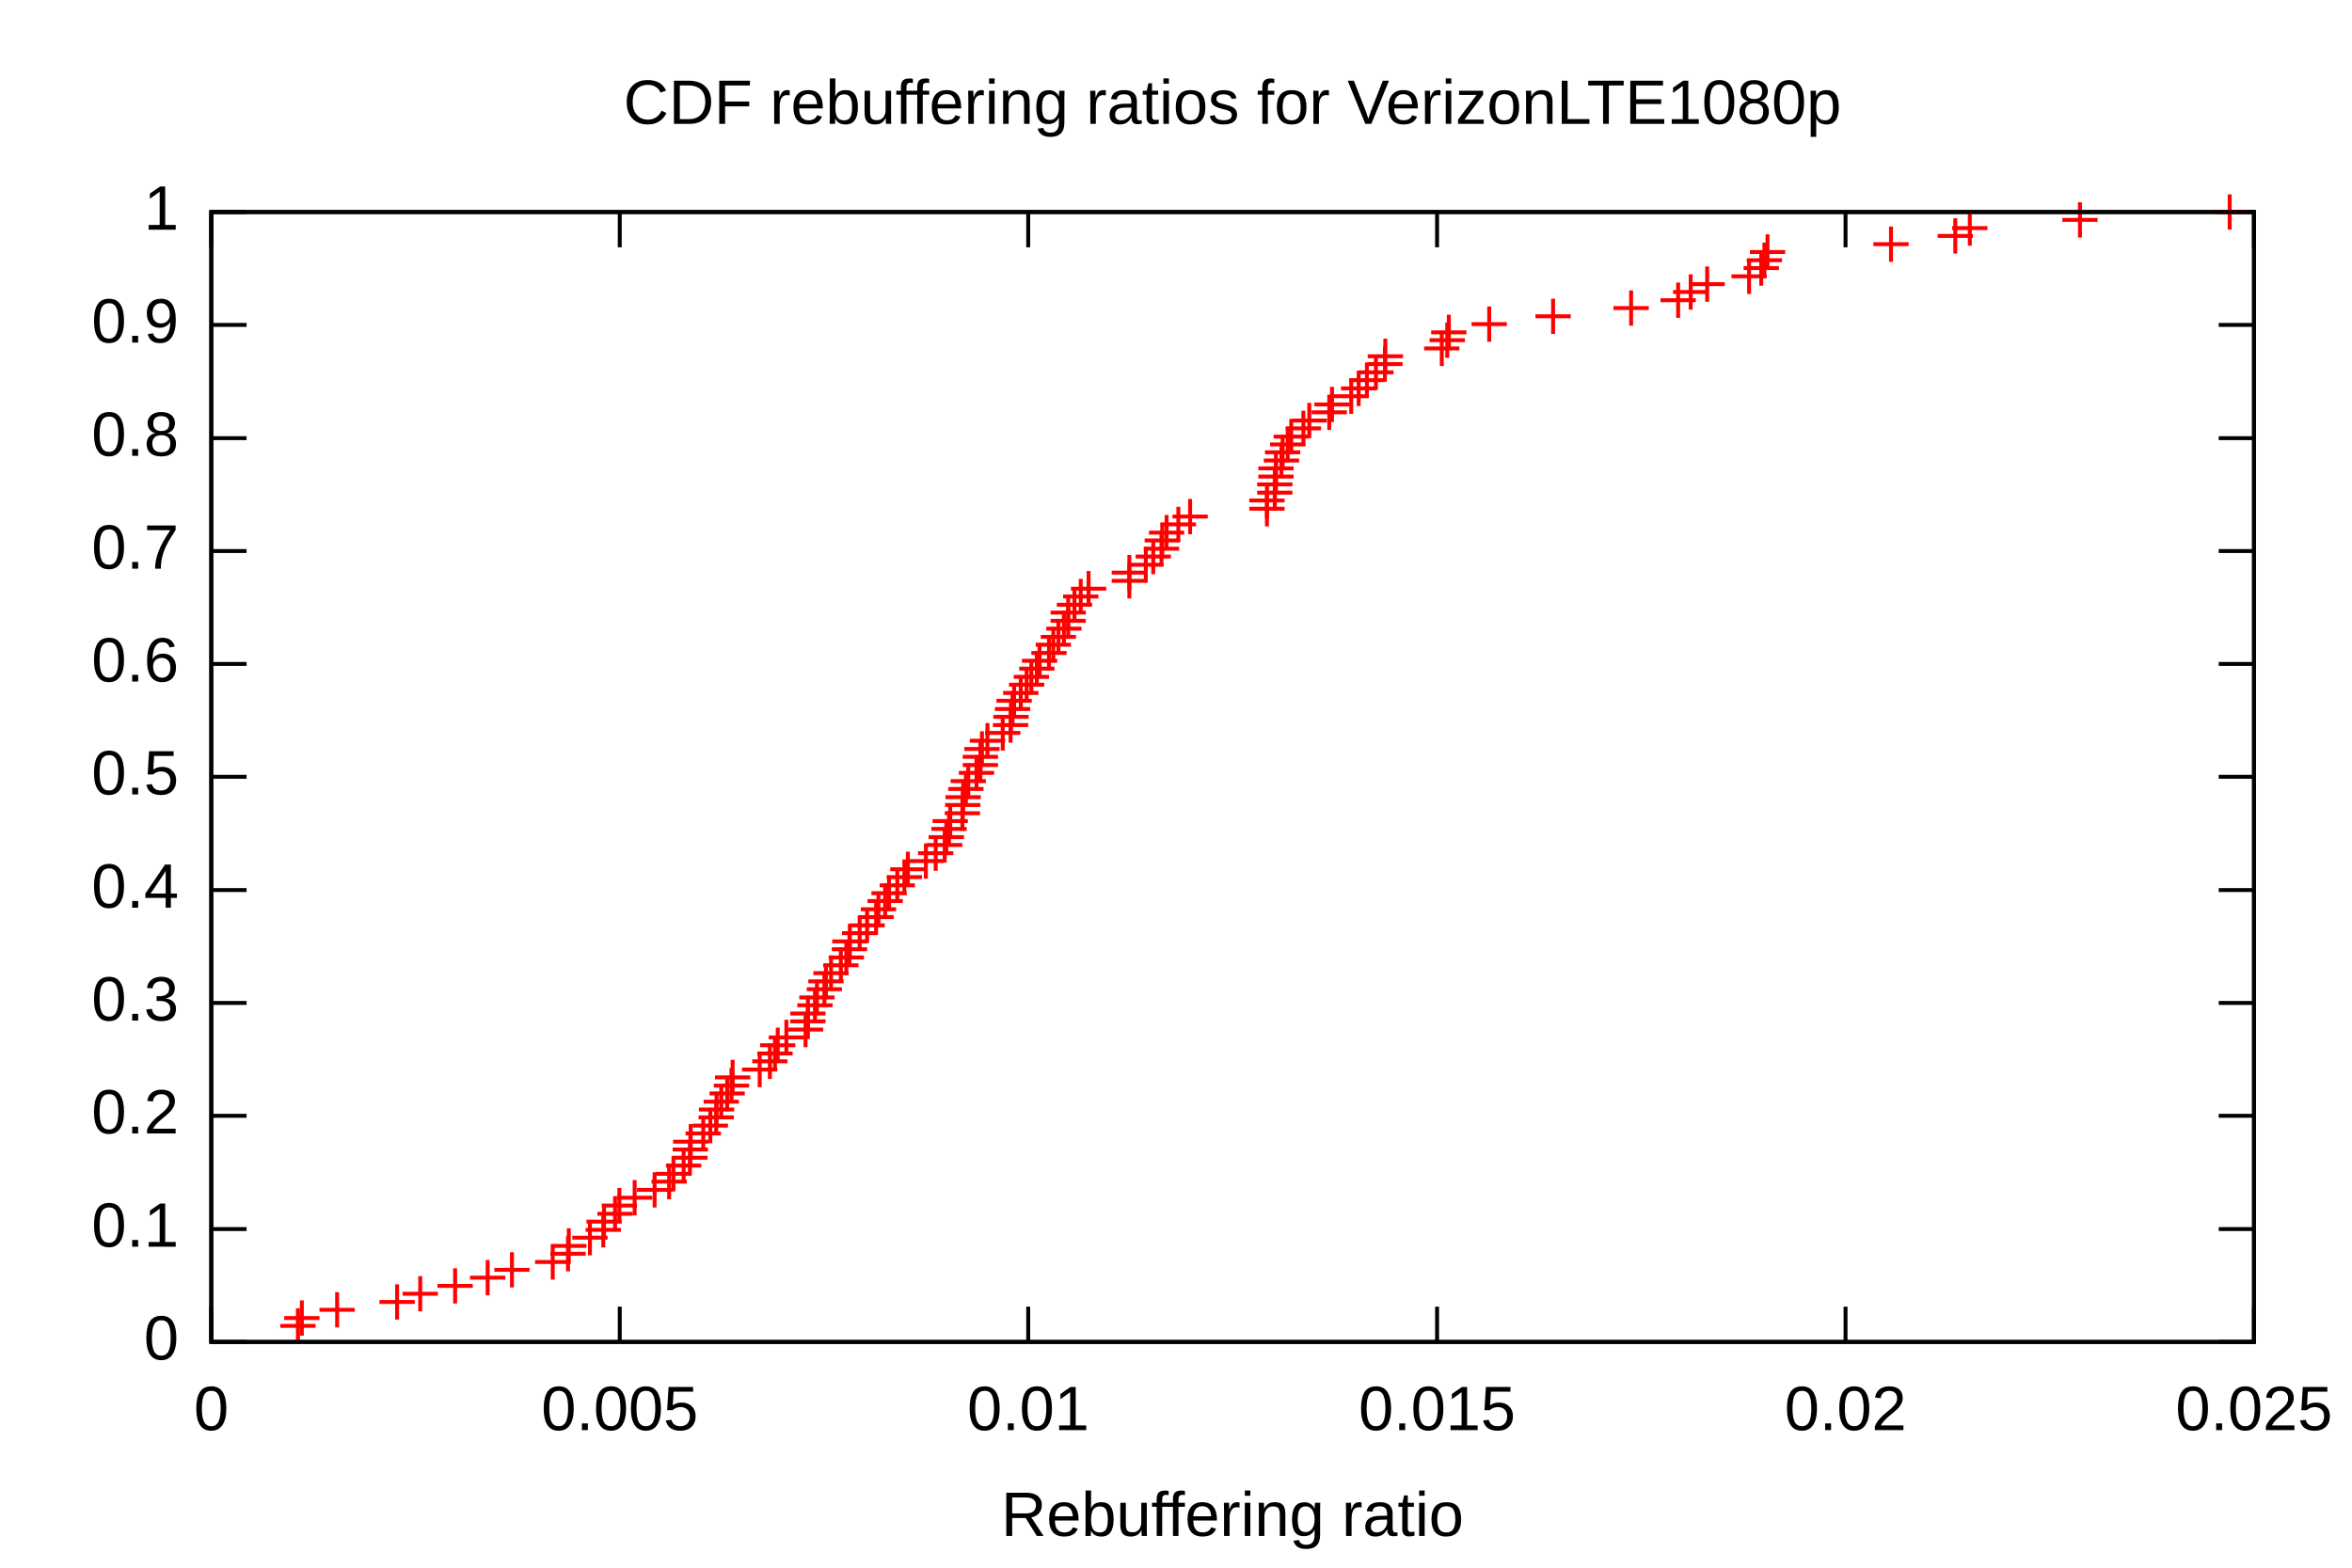
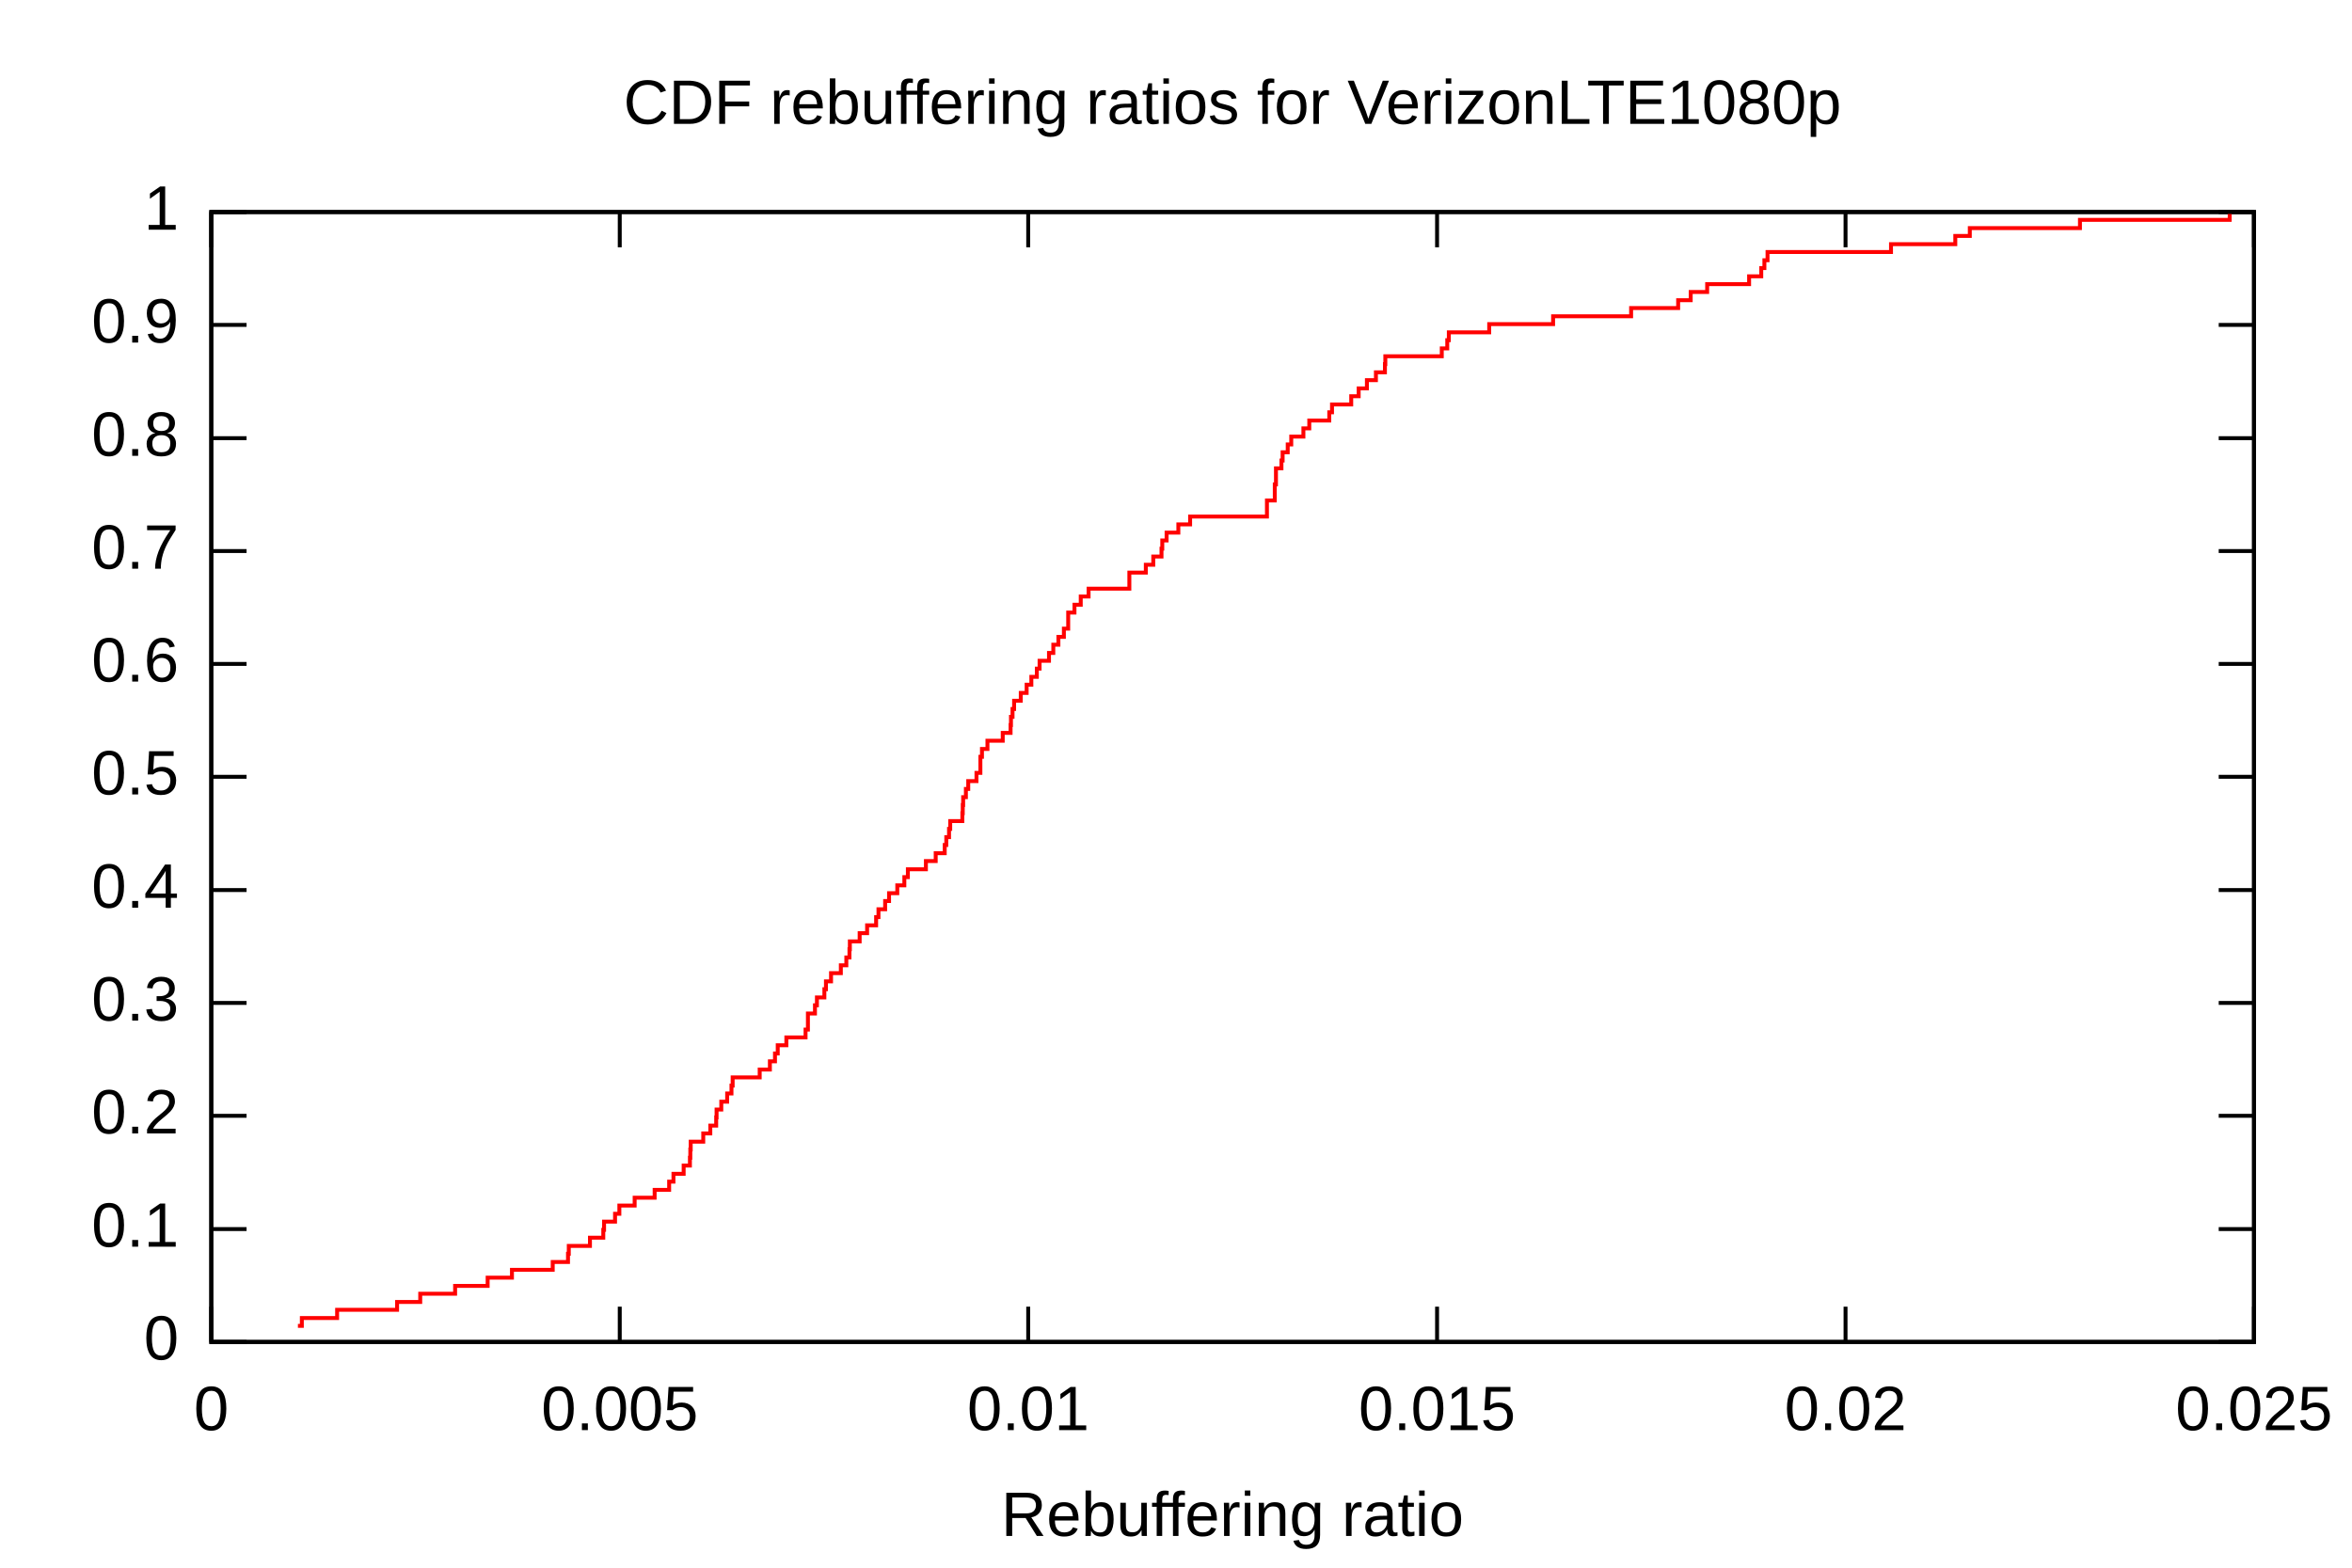
<svg xmlns="http://www.w3.org/2000/svg" xmlns:xlink="http://www.w3.org/1999/xlink" width="600" height="400" viewBox="0 0 600 400">
  <g id="gnuplot_canvas">
    <rect x="0" y="0" width="600" height="400" fill="none" />
    <defs>
      <circle id="gpDot" r="0.5" stroke-width="0.5" />
      <path id="gpPt0" stroke-width="0.222" stroke="currentColor" d="M-1,0 h2 M0,-1 v2" />
      <path id="gpPt1" stroke-width="0.222" stroke="currentColor" d="M-1,-1 L1,1 M1,-1 L-1,1" />
      <path id="gpPt2" stroke-width="0.222" stroke="currentColor" d="M-1,0 L1,0 M0,-1 L0,1 M-1,-1 L1,1 M-1,1 L1,-1" />
      <rect id="gpPt3" stroke-width="0.222" stroke="currentColor" x="-1" y="-1" width="2" height="2" />
      <rect id="gpPt4" stroke-width="0.222" stroke="currentColor" fill="currentColor" x="-1" y="-1" width="2" height="2" />
      <circle id="gpPt5" stroke-width="0.222" stroke="currentColor" cx="0" cy="0" r="1" />
      <use xlink:href="#gpPt5" id="gpPt6" fill="currentColor" stroke="none" />
      <path id="gpPt7" stroke-width="0.222" stroke="currentColor" d="M0,-1.33 L-1.33,0.67 L1.33,0.67 z" />
      <use xlink:href="#gpPt7" id="gpPt8" fill="currentColor" stroke="none" />
      <use xlink:href="#gpPt7" id="gpPt9" stroke="currentColor" transform="rotate(180)" />
      <use xlink:href="#gpPt9" id="gpPt10" fill="currentColor" stroke="none" />
      <use xlink:href="#gpPt3" id="gpPt11" stroke="currentColor" transform="rotate(45)" />
      <use xlink:href="#gpPt11" id="gpPt12" fill="currentColor" stroke="none" />
      <filter id="greybox" filterUnits="objectBoundingBox" x="0" y="0" height="1" width="1">
        <feFlood flood-color="lightgrey" flood-opacity="1" result="grey" />
        <feComposite in="SourceGraphic" in2="grey" operator="atop" />
      </filter>
    </defs>
    <g style="fill:none; color:white; stroke:currentColor; stroke-width:1.00; stroke-linecap:butt; stroke-linejoin:miter">
</g>
    <g style="fill:none; color:black; stroke:currentColor; stroke-width:1.00; stroke-linecap:butt; stroke-linejoin:miter">
      <path stroke="black" d="M53.9,342.4 L62.9,342.4 M575.0,342.4 L566.0,342.4  " />
      <g transform="translate(45.6,346.9)" style="stroke:none; fill:black; font-family:arial; font-size:12.00pt; text-anchor:end">
        <text> 0</text>
      </g>
      <path stroke="black" d="M53.9,313.6 L62.9,313.6 M575.0,313.6 L566.0,313.6  " />
      <g transform="translate(45.6,318.1)" style="stroke:none; fill:black; font-family:arial; font-size:12.00pt; text-anchor:end">
        <text> 0.1</text>
      </g>
      <path stroke="black" d="M53.9,284.7 L62.9,284.7 M575.0,284.7 L566.0,284.7  " />
      <g transform="translate(45.6,289.2)" style="stroke:none; fill:black; font-family:arial; font-size:12.00pt; text-anchor:end">
        <text> 0.2</text>
      </g>
      <path stroke="black" d="M53.9,255.9 L62.9,255.9 M575.0,255.9 L566.0,255.9  " />
      <g transform="translate(45.6,260.4)" style="stroke:none; fill:black; font-family:arial; font-size:12.00pt; text-anchor:end">
        <text> 0.3</text>
      </g>
      <path stroke="black" d="M53.9,227.1 L62.9,227.1 M575.0,227.1 L566.0,227.1  " />
      <g transform="translate(45.6,231.6)" style="stroke:none; fill:black; font-family:arial; font-size:12.00pt; text-anchor:end">
        <text> 0.4</text>
      </g>
      <path stroke="black" d="M53.9,198.2 L62.9,198.2 M575.0,198.2 L566.0,198.2  " />
      <g transform="translate(45.6,202.7)" style="stroke:none; fill:black; font-family:arial; font-size:12.00pt; text-anchor:end">
        <text> 0.5</text>
      </g>
      <path stroke="black" d="M53.9,169.4 L62.9,169.4 M575.0,169.4 L566.0,169.4  " />
      <g transform="translate(45.6,173.9)" style="stroke:none; fill:black; font-family:arial; font-size:12.00pt; text-anchor:end">
        <text> 0.6</text>
      </g>
      <path stroke="black" d="M53.9,140.6 L62.9,140.6 M575.0,140.6 L566.0,140.6  " />
      <g transform="translate(45.6,145.1)" style="stroke:none; fill:black; font-family:arial; font-size:12.00pt; text-anchor:end">
        <text> 0.7</text>
      </g>
      <path stroke="black" d="M53.9,111.8 L62.9,111.8 M575.0,111.8 L566.0,111.8  " />
      <g transform="translate(45.6,116.3)" style="stroke:none; fill:black; font-family:arial; font-size:12.00pt; text-anchor:end">
        <text> 0.8</text>
      </g>
      <path stroke="black" d="M53.9,82.9 L62.9,82.9 M575.0,82.9 L566.0,82.9  " />
      <g transform="translate(45.6,87.4)" style="stroke:none; fill:black; font-family:arial; font-size:12.00pt; text-anchor:end">
        <text> 0.9</text>
      </g>
      <path stroke="black" d="M53.9,54.1 L62.9,54.1 M575.0,54.1 L566.0,54.1  " />
      <g transform="translate(45.6,58.6)" style="stroke:none; fill:black; font-family:arial; font-size:12.00pt; text-anchor:end">
        <text> 1</text>
      </g>
      <path stroke="black" d="M53.9,342.4 L53.9,333.4 M53.9,54.1 L53.9,63.1  " />
      <g transform="translate(53.9,364.9)" style="stroke:none; fill:black; font-family:arial; font-size:12.00pt; text-anchor:middle">
        <text> 0</text>
      </g>
      <path stroke="black" d="M158.1,342.4 L158.1,333.4 M158.1,54.1 L158.1,63.1  " />
      <g transform="translate(158.1,364.9)" style="stroke:none; fill:black; font-family:arial; font-size:12.00pt; text-anchor:middle">
        <text> 0.005</text>
      </g>
      <path stroke="black" d="M262.3,342.4 L262.3,333.4 M262.3,54.1 L262.3,63.1  " />
      <g transform="translate(262.3,364.9)" style="stroke:none; fill:black; font-family:arial; font-size:12.00pt; text-anchor:middle">
        <text> 0.01</text>
      </g>
      <path stroke="black" d="M366.6,342.4 L366.6,333.4 M366.6,54.1 L366.6,63.1  " />
      <g transform="translate(366.6,364.9)" style="stroke:none; fill:black; font-family:arial; font-size:12.00pt; text-anchor:middle">
        <text> 0.015</text>
      </g>
      <path stroke="black" d="M470.8,342.4 L470.8,333.4 M470.8,54.1 L470.8,63.1  " />
      <g transform="translate(470.8,364.9)" style="stroke:none; fill:black; font-family:arial; font-size:12.00pt; text-anchor:middle">
        <text> 0.02</text>
      </g>
      <path stroke="black" d="M575.0,342.4 L575.0,333.4 M575.0,54.1 L575.0,63.1  " />
      <g transform="translate(575.0,364.9)" style="stroke:none; fill:black; font-family:arial; font-size:12.00pt; text-anchor:middle">
        <text> 0.025</text>
      </g>
      <path stroke="black" d="M53.9,54.1 L53.9,342.4 L575.0,342.4 L575.0,54.1 L53.9,54.1 Z  " />
      <g transform="translate(314.4,391.9)" style="stroke:none; fill:black; font-family:arial; font-size:12.00pt; text-anchor:middle">
        <text>Rebuffering ratio</text>
      </g>
      <g transform="translate(314.4,31.6)" style="stroke:none; fill:black; font-family:arial; font-size:12.00pt; text-anchor:middle">
        <text>CDF rebuffering ratios for VerizonLTE1080p</text>
      </g>
    </g>
    <g id="gnuplot_plot_1">
      <g style="fill:none; color:red; stroke:currentColor; stroke-width:1.00; stroke-linecap:butt; stroke-linejoin:miter">
-         <use xlink:href="#gpPt0" transform="translate(76.0,338.3) scale(4.50)" color="red" />
-         <use xlink:href="#gpPt0" transform="translate(77.0,336.3) scale(4.50)" color="red" />
-         <use xlink:href="#gpPt0" transform="translate(86.0,334.2) scale(4.50)" color="red" />
-         <use xlink:href="#gpPt0" transform="translate(101.3,332.2) scale(4.50)" color="red" />
-         <use xlink:href="#gpPt0" transform="translate(107.2,330.1) scale(4.50)" color="red" />
-         <use xlink:href="#gpPt0" transform="translate(116.1,328.1) scale(4.50)" color="red" />
-         <use xlink:href="#gpPt0" transform="translate(124.4,326.0) scale(4.50)" color="red" />
-         <use xlink:href="#gpPt0" transform="translate(130.6,324.0) scale(4.50)" color="red" />
-         <use xlink:href="#gpPt0" transform="translate(141.0,322.0) scale(4.50)" color="red" />
-         <use xlink:href="#gpPt0" transform="translate(144.9,319.9) scale(4.50)" color="red" />
-         <use xlink:href="#gpPt0" transform="translate(145.1,317.9) scale(4.50)" color="red" />
-         <use xlink:href="#gpPt0" transform="translate(150.5,315.8) scale(4.50)" color="red" />
-         <use xlink:href="#gpPt0" transform="translate(153.9,313.8) scale(4.50)" color="red" />
-         <use xlink:href="#gpPt0" transform="translate(154.1,311.7) scale(4.50)" color="red" />
-         <use xlink:href="#gpPt0" transform="translate(156.9,309.7) scale(4.50)" color="red" />
-         <use xlink:href="#gpPt0" transform="translate(158.0,307.6) scale(4.50)" color="red" />
-         <use xlink:href="#gpPt0" transform="translate(161.9,305.6) scale(4.50)" color="red" />
-         <use xlink:href="#gpPt0" transform="translate(167.0,303.6) scale(4.50)" color="red" />
-         <use xlink:href="#gpPt0" transform="translate(170.7,301.5) scale(4.50)" color="red" />
-         <use xlink:href="#gpPt0" transform="translate(171.8,299.5) scale(4.50)" color="red" />
-         <use xlink:href="#gpPt0" transform="translate(174.4,297.4) scale(4.50)" color="red" />
-         <use xlink:href="#gpPt0" transform="translate(176.0,295.4) scale(4.50)" color="red" />
-         <use xlink:href="#gpPt0" transform="translate(176.1,293.3) scale(4.50)" color="red" />
-         <use xlink:href="#gpPt0" transform="translate(176.2,291.3) scale(4.50)" color="red" />
-         <use xlink:href="#gpPt0" transform="translate(179.4,289.2) scale(4.50)" color="red" />
-         <use xlink:href="#gpPt0" transform="translate(181.2,287.2) scale(4.50)" color="red" />
-         <use xlink:href="#gpPt0" transform="translate(182.7,285.1) scale(4.50)" color="red" />
-         <use xlink:href="#gpPt0" transform="translate(182.8,283.1) scale(4.50)" color="red" />
-         <use xlink:href="#gpPt0" transform="translate(184.0,281.1) scale(4.50)" color="red" />
-         <use xlink:href="#gpPt0" transform="translate(185.5,279.0) scale(4.50)" color="red" />
-         <use xlink:href="#gpPt0" transform="translate(186.6,277.0) scale(4.50)" color="red" />
-         <use xlink:href="#gpPt0" transform="translate(186.9,274.9) scale(4.50)" color="red" />
-         <use xlink:href="#gpPt0" transform="translate(193.8,272.9) scale(4.50)" color="red" />
-         <use xlink:href="#gpPt0" transform="translate(196.4,270.8) scale(4.50)" color="red" />
-         <use xlink:href="#gpPt0" transform="translate(197.7,268.8) scale(4.50)" color="red" />
-         <use xlink:href="#gpPt0" transform="translate(198.4,266.7) scale(4.50)" color="red" />
-         <use xlink:href="#gpPt0" transform="translate(200.6,264.7) scale(4.50)" color="red" />
-         <use xlink:href="#gpPt0" transform="translate(205.5,262.7) scale(4.50)" color="red" />
-         <use xlink:href="#gpPt0" transform="translate(206.1,260.6) scale(4.50)" color="red" />
-         <use xlink:href="#gpPt0" transform="translate(206.1,258.6) scale(4.50)" color="red" />
-         <use xlink:href="#gpPt0" transform="translate(207.9,256.5) scale(4.50)" color="red" />
-         <use xlink:href="#gpPt0" transform="translate(208.4,254.5) scale(4.50)" color="red" />
-         <use xlink:href="#gpPt0" transform="translate(210.3,252.4) scale(4.50)" color="red" />
-         <use xlink:href="#gpPt0" transform="translate(210.7,250.4) scale(4.50)" color="red" />
-         <use xlink:href="#gpPt0" transform="translate(212.0,248.3) scale(4.50)" color="red" />
-         <use xlink:href="#gpPt0" transform="translate(214.5,246.3) scale(4.50)" color="red" />
-         <use xlink:href="#gpPt0" transform="translate(215.9,244.3) scale(4.50)" color="red" />
-         <use xlink:href="#gpPt0" transform="translate(216.7,242.2) scale(4.50)" color="red" />
-         <use xlink:href="#gpPt0" transform="translate(216.8,240.2) scale(4.50)" color="red" />
-         <use xlink:href="#gpPt0" transform="translate(219.3,238.1) scale(4.50)" color="red" />
-         <use xlink:href="#gpPt0" transform="translate(221.2,236.1) scale(4.50)" color="red" />
-         <use xlink:href="#gpPt0" transform="translate(223.5,234.0) scale(4.50)" color="red" />
-         <use xlink:href="#gpPt0" transform="translate(224.1,232.0) scale(4.50)" color="red" />
-         <use xlink:href="#gpPt0" transform="translate(225.8,229.9) scale(4.50)" color="red" />
-         <use xlink:href="#gpPt0" transform="translate(226.8,227.9) scale(4.50)" color="red" />
-         <use xlink:href="#gpPt0" transform="translate(228.9,225.9) scale(4.50)" color="red" />
-         <use xlink:href="#gpPt0" transform="translate(230.7,223.8) scale(4.50)" color="red" />
-         <use xlink:href="#gpPt0" transform="translate(231.6,221.8) scale(4.50)" color="red" />
-         <use xlink:href="#gpPt0" transform="translate(236.2,219.7) scale(4.50)" color="red" />
-         <use xlink:href="#gpPt0" transform="translate(238.7,217.7) scale(4.50)" color="red" />
-         <use xlink:href="#gpPt0" transform="translate(241.0,215.6) scale(4.50)" color="red" />
-         <use xlink:href="#gpPt0" transform="translate(241.4,213.6) scale(4.50)" color="red" />
-         <use xlink:href="#gpPt0" transform="translate(242.1,211.5) scale(4.50)" color="red" />
-         <use xlink:href="#gpPt0" transform="translate(242.4,209.5) scale(4.50)" color="red" />
-         <use xlink:href="#gpPt0" transform="translate(245.5,207.5) scale(4.50)" color="red" />
-         <use xlink:href="#gpPt0" transform="translate(245.6,205.4) scale(4.50)" color="red" />
-         <use xlink:href="#gpPt0" transform="translate(245.7,203.4) scale(4.50)" color="red" />
-         <use xlink:href="#gpPt0" transform="translate(246.4,201.3) scale(4.50)" color="red" />
-         <use xlink:href="#gpPt0" transform="translate(247.0,199.3) scale(4.50)" color="red" />
-         <use xlink:href="#gpPt0" transform="translate(249.1,197.2) scale(4.50)" color="red" />
-         <use xlink:href="#gpPt0" transform="translate(250.1,195.2) scale(4.50)" color="red" />
-         <use xlink:href="#gpPt0" transform="translate(250.1,193.1) scale(4.50)" color="red" />
-         <use xlink:href="#gpPt0" transform="translate(250.5,191.1) scale(4.50)" color="red" />
-         <use xlink:href="#gpPt0" transform="translate(251.9,189.0) scale(4.50)" color="red" />
-         <use xlink:href="#gpPt0" transform="translate(255.8,187.0) scale(4.50)" color="red" />
-         <use xlink:href="#gpPt0" transform="translate(257.8,185.0) scale(4.50)" color="red" />
-         <use xlink:href="#gpPt0" transform="translate(257.9,182.9) scale(4.50)" color="red" />
-         <use xlink:href="#gpPt0" transform="translate(258.3,180.9) scale(4.50)" color="red" />
-         <use xlink:href="#gpPt0" transform="translate(258.7,178.8) scale(4.50)" color="red" />
-         <use xlink:href="#gpPt0" transform="translate(260.4,176.8) scale(4.50)" color="red" />
-         <use xlink:href="#gpPt0" transform="translate(261.9,174.7) scale(4.50)" color="red" />
-         <use xlink:href="#gpPt0" transform="translate(263.1,172.7) scale(4.50)" color="red" />
-         <use xlink:href="#gpPt0" transform="translate(264.5,170.6) scale(4.50)" color="red" />
-         <use xlink:href="#gpPt0" transform="translate(265.2,168.6) scale(4.50)" color="red" />
-         <use xlink:href="#gpPt0" transform="translate(267.6,166.6) scale(4.50)" color="red" />
-         <use xlink:href="#gpPt0" transform="translate(268.7,164.5) scale(4.50)" color="red" />
-         <use xlink:href="#gpPt0" transform="translate(270.0,162.5) scale(4.50)" color="red" />
-         <use xlink:href="#gpPt0" transform="translate(271.4,160.4) scale(4.50)" color="red" />
-         <use xlink:href="#gpPt0" transform="translate(272.5,158.4) scale(4.50)" color="red" />
-         <use xlink:href="#gpPt0" transform="translate(272.5,156.3) scale(4.50)" color="red" />
-         <use xlink:href="#gpPt0" transform="translate(274.1,154.3) scale(4.50)" color="red" />
-         <use xlink:href="#gpPt0" transform="translate(275.7,152.2) scale(4.50)" color="red" />
-         <use xlink:href="#gpPt0" transform="translate(277.7,150.2) scale(4.50)" color="red" />
-         <use xlink:href="#gpPt0" transform="translate(288.1,148.2) scale(4.50)" color="red" />
-         <use xlink:href="#gpPt0" transform="translate(288.1,146.1) scale(4.50)" color="red" />
-         <use xlink:href="#gpPt0" transform="translate(292.3,144.1) scale(4.50)" color="red" />
-         <use xlink:href="#gpPt0" transform="translate(294.2,142.0) scale(4.50)" color="red" />
-         <use xlink:href="#gpPt0" transform="translate(296.3,140.0) scale(4.50)" color="red" />
-         <use xlink:href="#gpPt0" transform="translate(296.5,137.9) scale(4.50)" color="red" />
-         <use xlink:href="#gpPt0" transform="translate(297.6,135.9) scale(4.50)" color="red" />
-         <use xlink:href="#gpPt0" transform="translate(300.6,133.8) scale(4.50)" color="red" />
-         <use xlink:href="#gpPt0" transform="translate(303.6,131.8) scale(4.50)" color="red" />
-         <use xlink:href="#gpPt0" transform="translate(323.2,129.8) scale(4.50)" color="red" />
-         <use xlink:href="#gpPt0" transform="translate(323.2,127.7) scale(4.50)" color="red" />
-         <use xlink:href="#gpPt0" transform="translate(325.2,125.7) scale(4.50)" color="red" />
-         <use xlink:href="#gpPt0" transform="translate(325.2,123.6) scale(4.50)" color="red" />
-         <use xlink:href="#gpPt0" transform="translate(325.5,121.6) scale(4.50)" color="red" />
-         <use xlink:href="#gpPt0" transform="translate(325.5,119.5) scale(4.50)" color="red" />
-         <use xlink:href="#gpPt0" transform="translate(326.9,117.5) scale(4.50)" color="red" />
-         <use xlink:href="#gpPt0" transform="translate(327.2,115.4) scale(4.50)" color="red" />
-         <use xlink:href="#gpPt0" transform="translate(328.5,113.4) scale(4.50)" color="red" />
-         <use xlink:href="#gpPt0" transform="translate(329.4,111.4) scale(4.50)" color="red" />
-         <use xlink:href="#gpPt0" transform="translate(332.5,109.3) scale(4.50)" color="red" />
-         <use xlink:href="#gpPt0" transform="translate(334.0,107.3) scale(4.50)" color="red" />
-         <use xlink:href="#gpPt0" transform="translate(339.1,105.2) scale(4.50)" color="red" />
-         <use xlink:href="#gpPt0" transform="translate(339.8,103.2) scale(4.50)" color="red" />
-         <use xlink:href="#gpPt0" transform="translate(344.7,101.1) scale(4.50)" color="red" />
-         <use xlink:href="#gpPt0" transform="translate(346.6,99.1) scale(4.50)" color="red" />
-         <use xlink:href="#gpPt0" transform="translate(348.7,97.0) scale(4.50)" color="red" />
-         <use xlink:href="#gpPt0" transform="translate(351.0,95.0) scale(4.50)" color="red" />
-         <use xlink:href="#gpPt0" transform="translate(353.3,92.9) scale(4.50)" color="red" />
-         <use xlink:href="#gpPt0" transform="translate(353.4,90.9) scale(4.50)" color="red" />
-         <use xlink:href="#gpPt0" transform="translate(367.8,88.9) scale(4.50)" color="red" />
-         <use xlink:href="#gpPt0" transform="translate(369.2,86.8) scale(4.50)" color="red" />
-         <use xlink:href="#gpPt0" transform="translate(369.6,84.8) scale(4.50)" color="red" />
-         <use xlink:href="#gpPt0" transform="translate(379.9,82.7) scale(4.50)" color="red" />
-         <use xlink:href="#gpPt0" transform="translate(396.2,80.7) scale(4.50)" color="red" />
-         <use xlink:href="#gpPt0" transform="translate(416.1,78.6) scale(4.50)" color="red" />
-         <use xlink:href="#gpPt0" transform="translate(428.1,76.6) scale(4.50)" color="red" />
-         <use xlink:href="#gpPt0" transform="translate(431.3,74.5) scale(4.50)" color="red" />
-         <use xlink:href="#gpPt0" transform="translate(435.5,72.5) scale(4.50)" color="red" />
-         <use xlink:href="#gpPt0" transform="translate(446.2,70.5) scale(4.50)" color="red" />
-         <use xlink:href="#gpPt0" transform="translate(449.3,68.4) scale(4.50)" color="red" />
-         <use xlink:href="#gpPt0" transform="translate(450.1,66.4) scale(4.50)" color="red" />
-         <use xlink:href="#gpPt0" transform="translate(450.9,64.3) scale(4.50)" color="red" />
-         <use xlink:href="#gpPt0" transform="translate(482.4,62.3) scale(4.50)" color="red" />
-         <use xlink:href="#gpPt0" transform="translate(498.8,60.2) scale(4.50)" color="red" />
-         <use xlink:href="#gpPt0" transform="translate(502.5,58.2) scale(4.50)" color="red" />
-         <use xlink:href="#gpPt0" transform="translate(530.6,56.1) scale(4.50)" color="red" />
-         <use xlink:href="#gpPt0" transform="translate(568.8,54.1) scale(4.50)" color="red" />
+         <path stroke="red" d="M76.0,338.3 L77.0,338.3 L77.0,336.3 L86.0,336.3 L86.0,334.2 L101.3,334.2 L101.3,332.2 L107.2,332.2    L107.2,330.1 L116.1,330.1 L116.1,328.1 L124.4,328.1 L124.4,326.0 L130.6,326.0 L130.6,324.0 L141.0,324.0    L141.0,322.0 L144.9,322.0 L144.9,319.9 L145.1,319.9 L145.1,317.9 L150.5,317.9 L150.5,315.8 L153.9,315.8    L153.9,313.8 L154.1,313.8 L154.1,311.7 L156.9,311.7 L156.9,309.7 L158.0,309.7 L158.0,307.6 L161.9,307.6    L161.9,305.6 L167.0,305.6 L167.0,303.6 L170.7,303.6 L170.7,301.5 L171.8,301.5 L171.8,299.5 L174.4,299.5    L174.4,297.4 L176.0,297.4 L176.0,295.4 L176.1,295.4 L176.1,293.3 L176.2,293.3 L176.2,291.3 L179.4,291.3    L179.4,289.2 L181.2,289.2 L181.2,287.2 L182.7,287.2 L182.7,285.1 L182.8,285.1 L182.8,283.1 L184.0,283.1    L184.0,281.1 L185.5,281.1 L185.5,279.0 L186.6,279.0 L186.6,277.0 L186.9,277.0 L186.9,274.9 L193.8,274.9    L193.8,272.9 L196.4,272.9 L196.4,270.8 L197.7,270.8 L197.7,268.8 L198.4,268.8 L198.4,266.7 L200.6,266.7    L200.6,264.7 L205.5,264.7 L205.5,262.7 L206.1,262.7 L206.1,260.6 L206.1,258.6 L207.9,258.6 L207.9,256.5    L208.4,256.5 L208.4,254.5 L210.3,254.5 L210.3,252.4 L210.7,252.4 L210.7,250.4 L212.0,250.4 L212.0,248.3    L214.5,248.3 L214.5,246.3 L215.9,246.3 L215.9,244.3 L216.7,244.3 L216.7,242.2 L216.8,242.2 L216.8,240.2    L219.3,240.2 L219.3,238.1 L221.2,238.1 L221.2,236.1 L223.5,236.1 L223.5,234.0 L224.1,234.0 L224.1,232.0    L225.8,232.0 L225.8,229.9 L226.8,229.9 L226.8,227.9 L228.9,227.9 L228.9,225.9 L230.7,225.9 L230.7,223.8    L231.6,223.8 L231.6,221.8 L236.2,221.8 L236.2,219.7 L238.7,219.7 L238.7,217.7 L241.0,217.7 L241.0,215.6    L241.4,215.6 L241.4,213.6 L242.1,213.6 L242.1,211.5 L242.4,211.5 L242.4,209.5 L245.5,209.5 L245.5,207.5    L245.6,207.5 L245.6,205.4 L245.7,205.4 L245.7,203.4 L246.4,203.4 L246.4,201.3 L247.0,201.3 L247.0,199.3    L249.1,199.3 L249.1,197.2 L250.1,197.2 L250.1,195.2 L250.1,193.1 L250.5,193.1 L250.5,191.1 L251.9,191.1    L251.9,189.0 L255.8,189.0 L255.8,187.0 L257.8,187.0 L257.8,185.0 L257.9,185.0 L257.9,182.9 L258.3,182.9    L258.3,180.9 L258.7,180.9 L258.7,178.8 L260.4,178.8 L260.4,176.8 L261.9,176.8 L261.9,174.7 L263.1,174.7    L263.1,172.7 L264.5,172.7 L264.5,170.6 L265.2,170.6 L265.2,168.6 L267.6,168.6 L267.6,166.6 L268.7,166.6    L268.7,164.5 L270.0,164.5 L270.0,162.5 L271.4,162.5 L271.4,160.4 L272.5,160.4 L272.5,158.4 L272.5,156.3    L274.1,156.3 L274.1,154.3 L275.7,154.3 L275.7,152.2 L277.7,152.2 L277.7,150.2 L288.1,150.2 L288.1,148.2    L288.1,146.1 L292.3,146.1 L292.3,144.1 L294.2,144.1 L294.2,142.0 L296.3,142.0 L296.3,140.0 L296.5,140.0    L296.5,137.9 L297.6,137.9 L297.6,135.9 L300.6,135.9 L300.6,133.8 L303.6,133.8 L303.6,131.8 L323.2,131.8    L323.2,129.8 L323.2,127.7 L325.2,127.7 L325.2,125.7 L325.2,123.6 L325.5,123.6 L325.5,121.6 L325.5,119.5    L326.9,119.5 L326.9,117.5 L327.2,117.5 L327.2,115.4 L328.5,115.4 L328.5,113.4 L329.4,113.4 L329.4,111.4    L332.5,111.4 L332.5,109.3 L334.0,109.3 L334.0,107.3 L339.1,107.3 L339.1,105.2 L339.8,105.2 L339.8,103.2    L344.7,103.2 L344.7,101.1 L346.6,101.1 L346.6,99.1 L348.7,99.1 L348.7,97.0 L351.0,97.0 L351.0,95.0    L353.3,95.0 L353.3,92.9 L353.4,92.9 L353.4,90.9 L367.8,90.9 L367.8,88.9 L369.2,88.9 L369.2,86.8    L369.6,86.8 L369.6,84.8 L379.9,84.8 L379.9,82.7 L396.2,82.7 L396.2,80.7 L416.1,80.7 L416.1,78.6    L428.1,78.6 L428.1,76.6 L431.3,76.6 L431.3,74.5 L435.5,74.5 L435.5,72.5 L446.2,72.5 L446.2,70.5    L449.3,70.5 L449.3,68.4 L450.1,68.4 L450.1,66.4 L450.9,66.4 L450.9,64.3 L482.4,64.3 L482.4,62.3    L498.8,62.3 L498.8,60.2 L502.5,60.2 L502.5,58.2 L530.6,58.2 L530.6,56.1 L568.8,56.1 L568.8,54.1     " />
      </g>
    </g>
    <g style="fill:none; color:black; stroke:currentColor; stroke-width:1.00; stroke-linecap:butt; stroke-linejoin:miter">
      <path stroke="black" d="M53.9,54.1 L53.9,342.4 L575.0,342.4 L575.0,54.1 L53.9,54.1 Z  " />
    </g>
  </g>
</svg>
